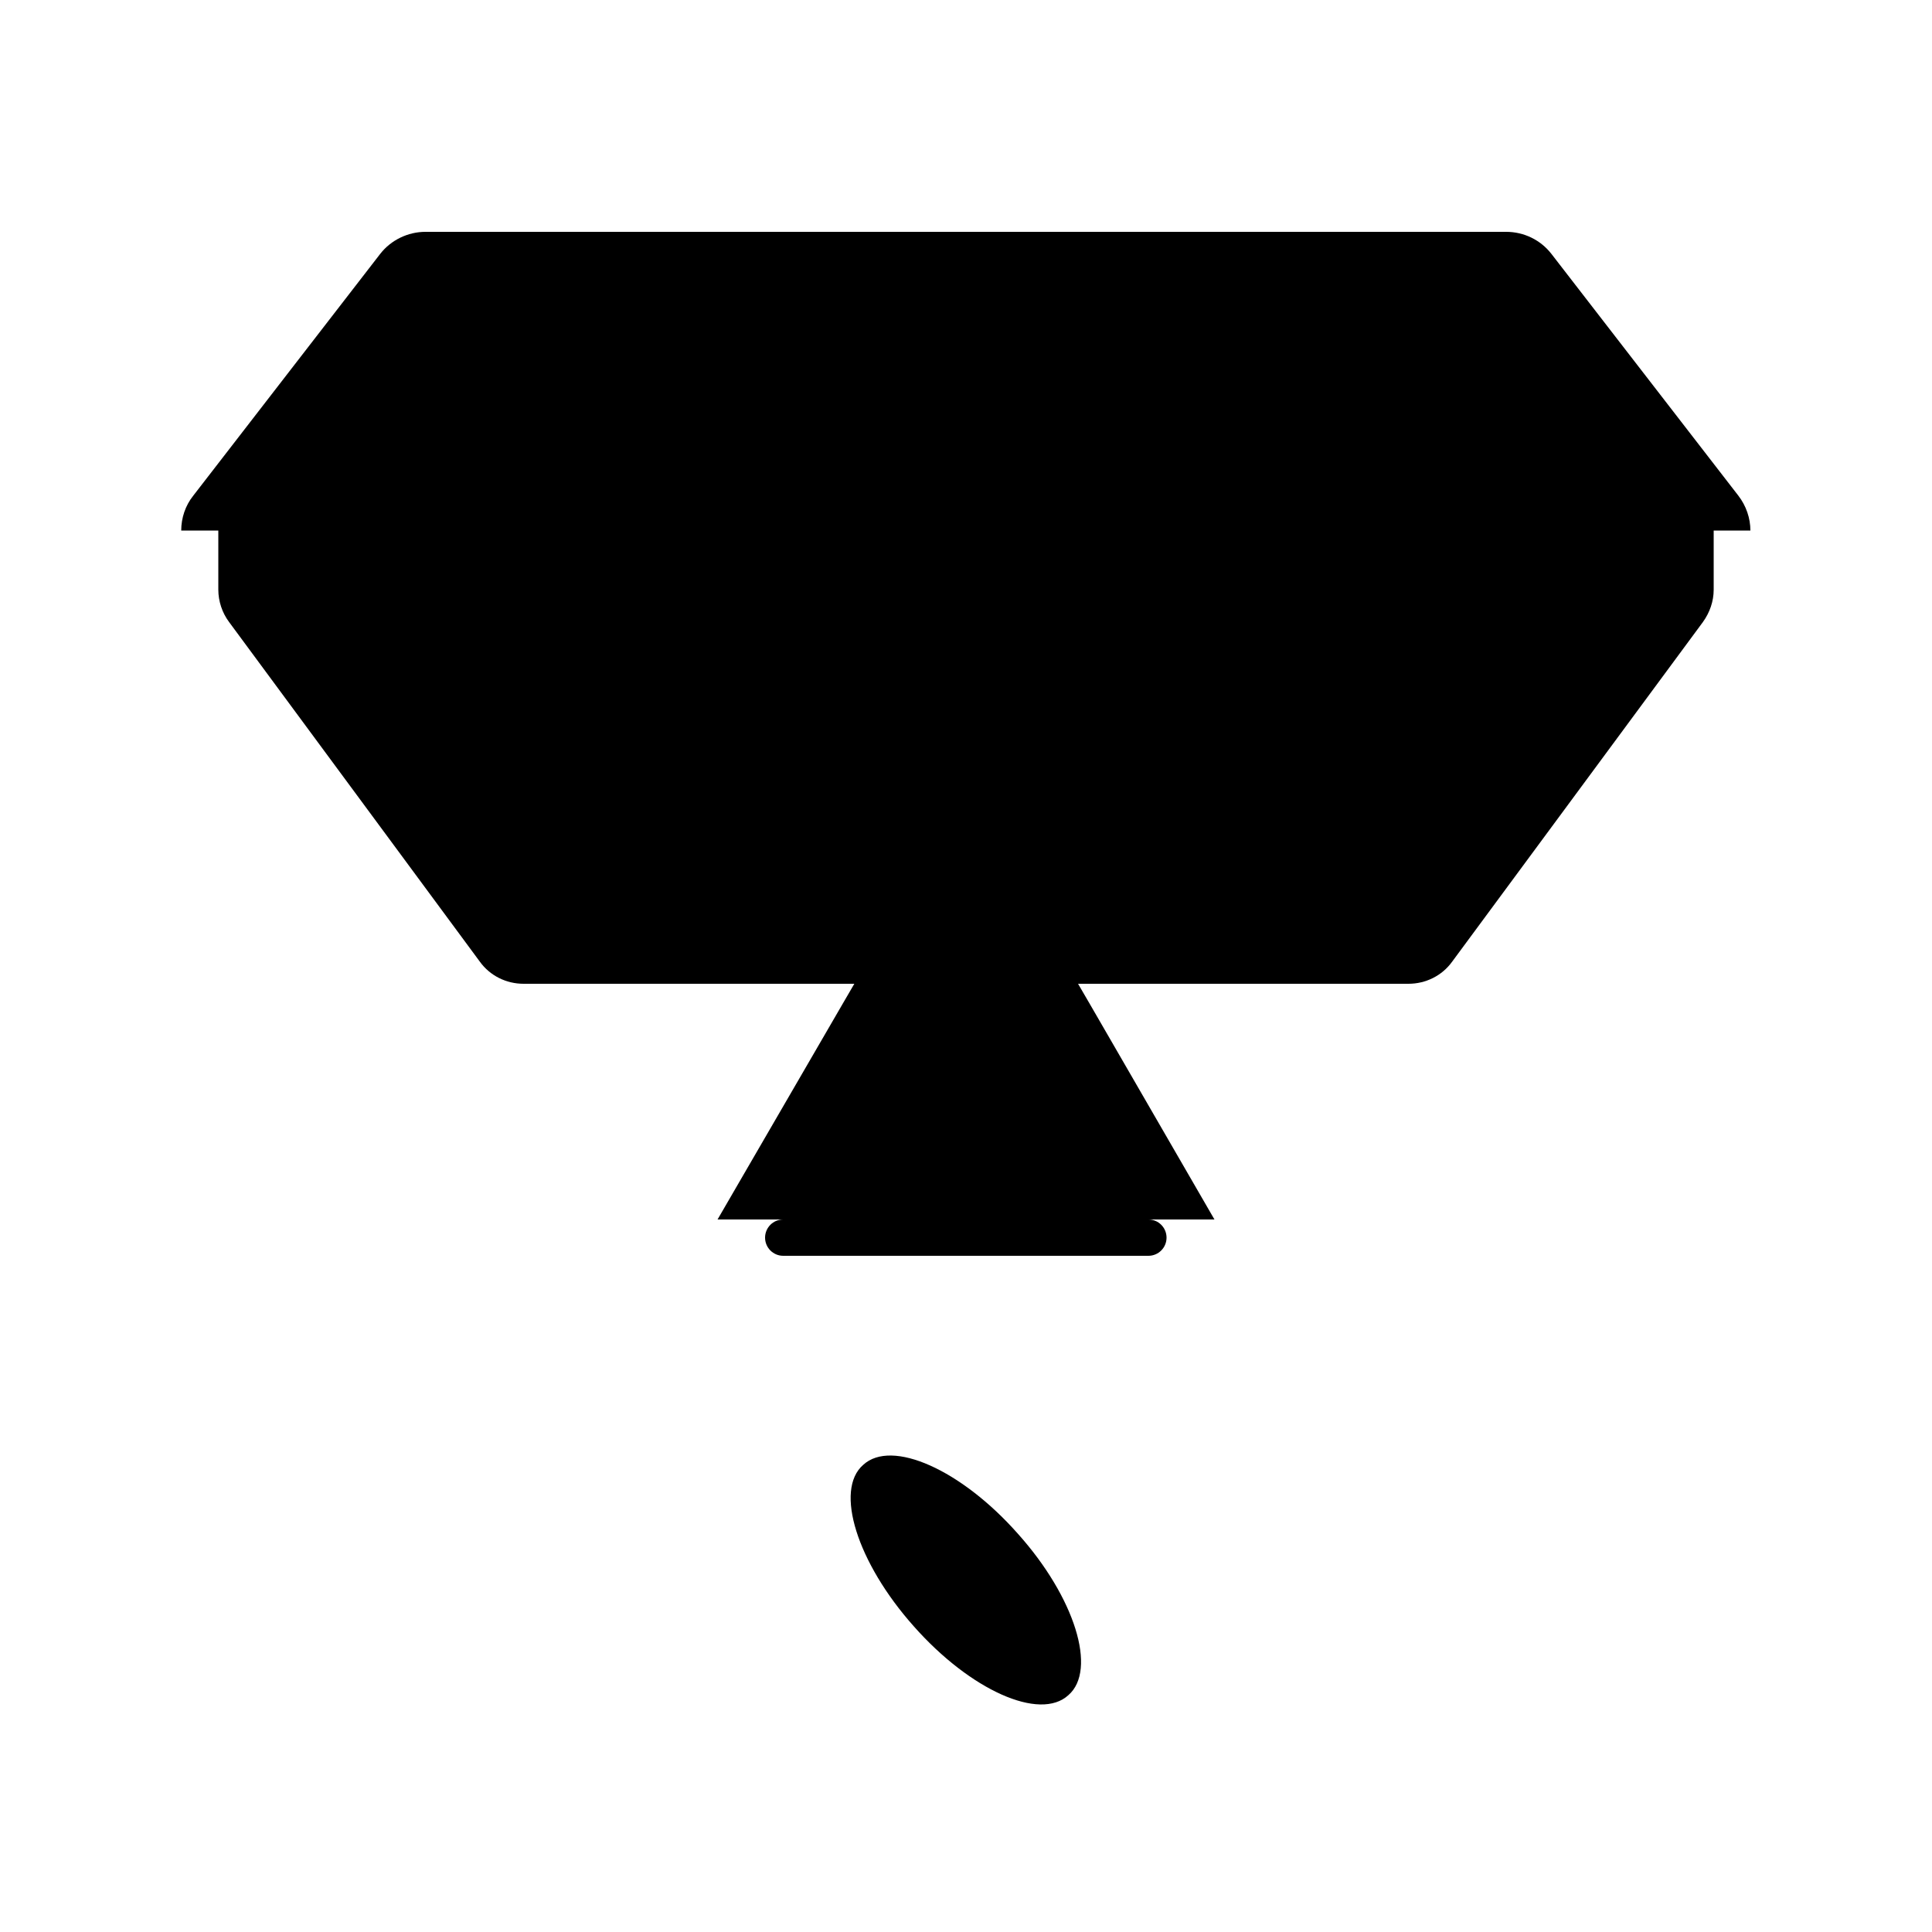
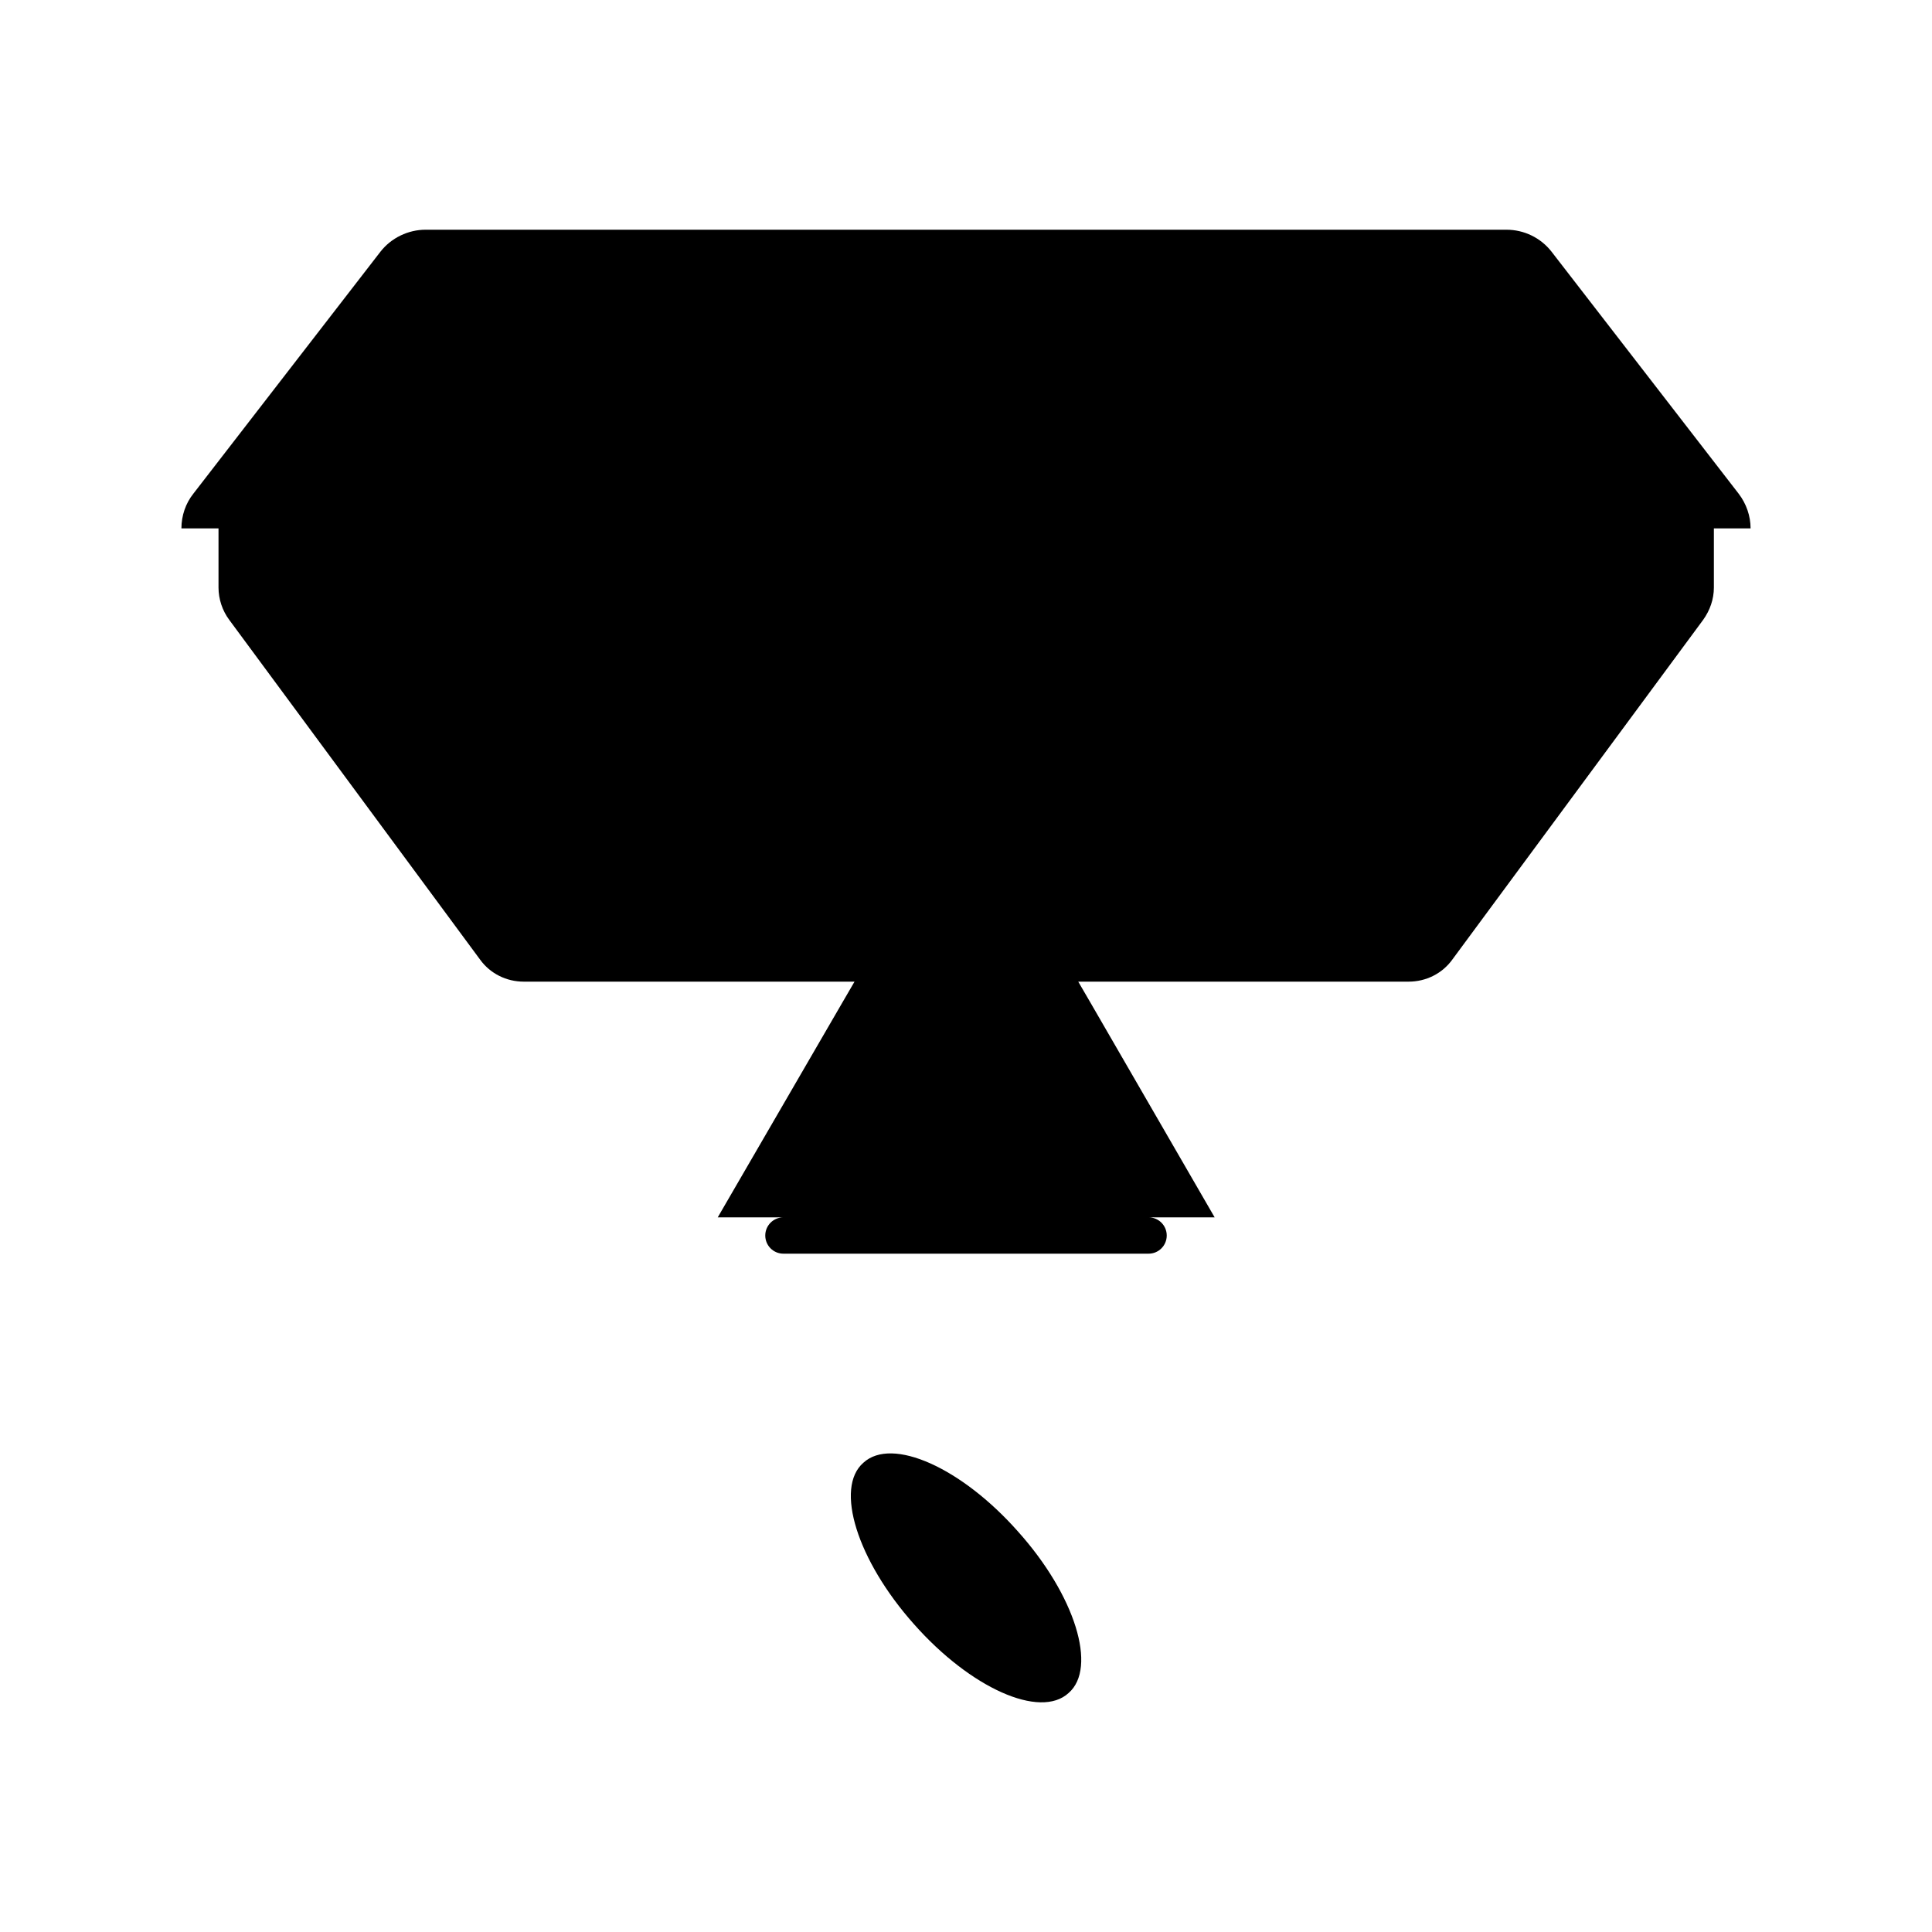
- <svg xmlns="http://www.w3.org/2000/svg" version="1.1" id="Calque_1" x="0px" y="0px" viewBox="0 0 500 500" style="enable-background:new 0 0 500 500;" xml:space="preserve">
+ <svg xmlns="http://www.w3.org/2000/svg" version="1.1" id="Calque_1" x="0px" y="0px" viewBox="0 0 1000 1000" style="enable-background:new 0 0 1000 1000;" xml:space="preserve">
  <g>
-     <path d="M276.5,438.7c-7.4,6.8-25.4-1.3-40-17.8c-14.7-16.5-20.6-35.3-13.1-41.8c7.4-6.8,25.4,1.3,40,17.8   C278.2,413.4,284,432.2,276.5,438.7" />
+     <g>
+       <path d="M553.1,876.3c-14.8,13.6-50.8-2.6-80-35.6c-29.4-33-41.2-70.6-26.2-83.6c14.8-13.6,50.8,2.6,80,35.6    C556.5,825.7,568.1,863.3,553.1,876.3" />
+     </g>
+     <path d="M899.9,255.5l-96.8-125.2c-5.6-7.2-14.2-11.4-23.4-11.4h-13H233.5h-13.2c-9,0-17.8,4.2-23.4,11.4l-96.8,125.2   c-4,5-6.2,11.4-6.2,18h19.2v30.6c0,6,2,12,5.6,16.8l129.8,175.8c5.2,7.2,13.6,11.4,22.6,11.4h171.2l-6.4,11l-64.4,111h34   c-5.2,0-9.4,4.2-9.4,9.4s4.2,9.4,9.4,9.4h189c5.2,0,9.4-4.2,9.4-9.4s-4.2-9.4-9.4-9.4h34.2l-64.2-111l-6.4-11h171   c9,0,17.4-4.2,22.6-11.4l129.8-175.8c3.6-5,5.6-10.8,5.6-16.8v-30.6h19C906.1,267.1,903.9,260.7,899.9,255.5z" />
  </g>
-   <path d="M449.9,128.3l-48.4-62.6c-2.8-3.6-7.1-5.7-11.7-5.7h-6.5H116.7h-6.6c-4.5,0-8.9,2.1-11.7,5.7L50,128.3c-2,2.5-3.1,5.7-3.1,9  h9.6v15.3c0,3,1,6,2.8,8.4l64.9,87.9c2.6,3.6,6.8,5.7,11.3,5.7h85.6l-3.2,5.5l-32.2,55.5h17c-2.6,0-4.7,2.1-4.7,4.7  c0,2.6,2.1,4.7,4.7,4.7h94.5c2.6,0,4.7-2.1,4.7-4.7c0-2.6-2.1-4.7-4.7-4.7h17.1l-32.1-55.5l-3.2-5.5h85.5c4.5,0,8.7-2.1,11.3-5.7  l64.9-87.9c1.8-2.5,2.8-5.4,2.8-8.4v-15.3h9.5C453,134.1,451.9,130.9,449.9,128.3z" />
</svg>
